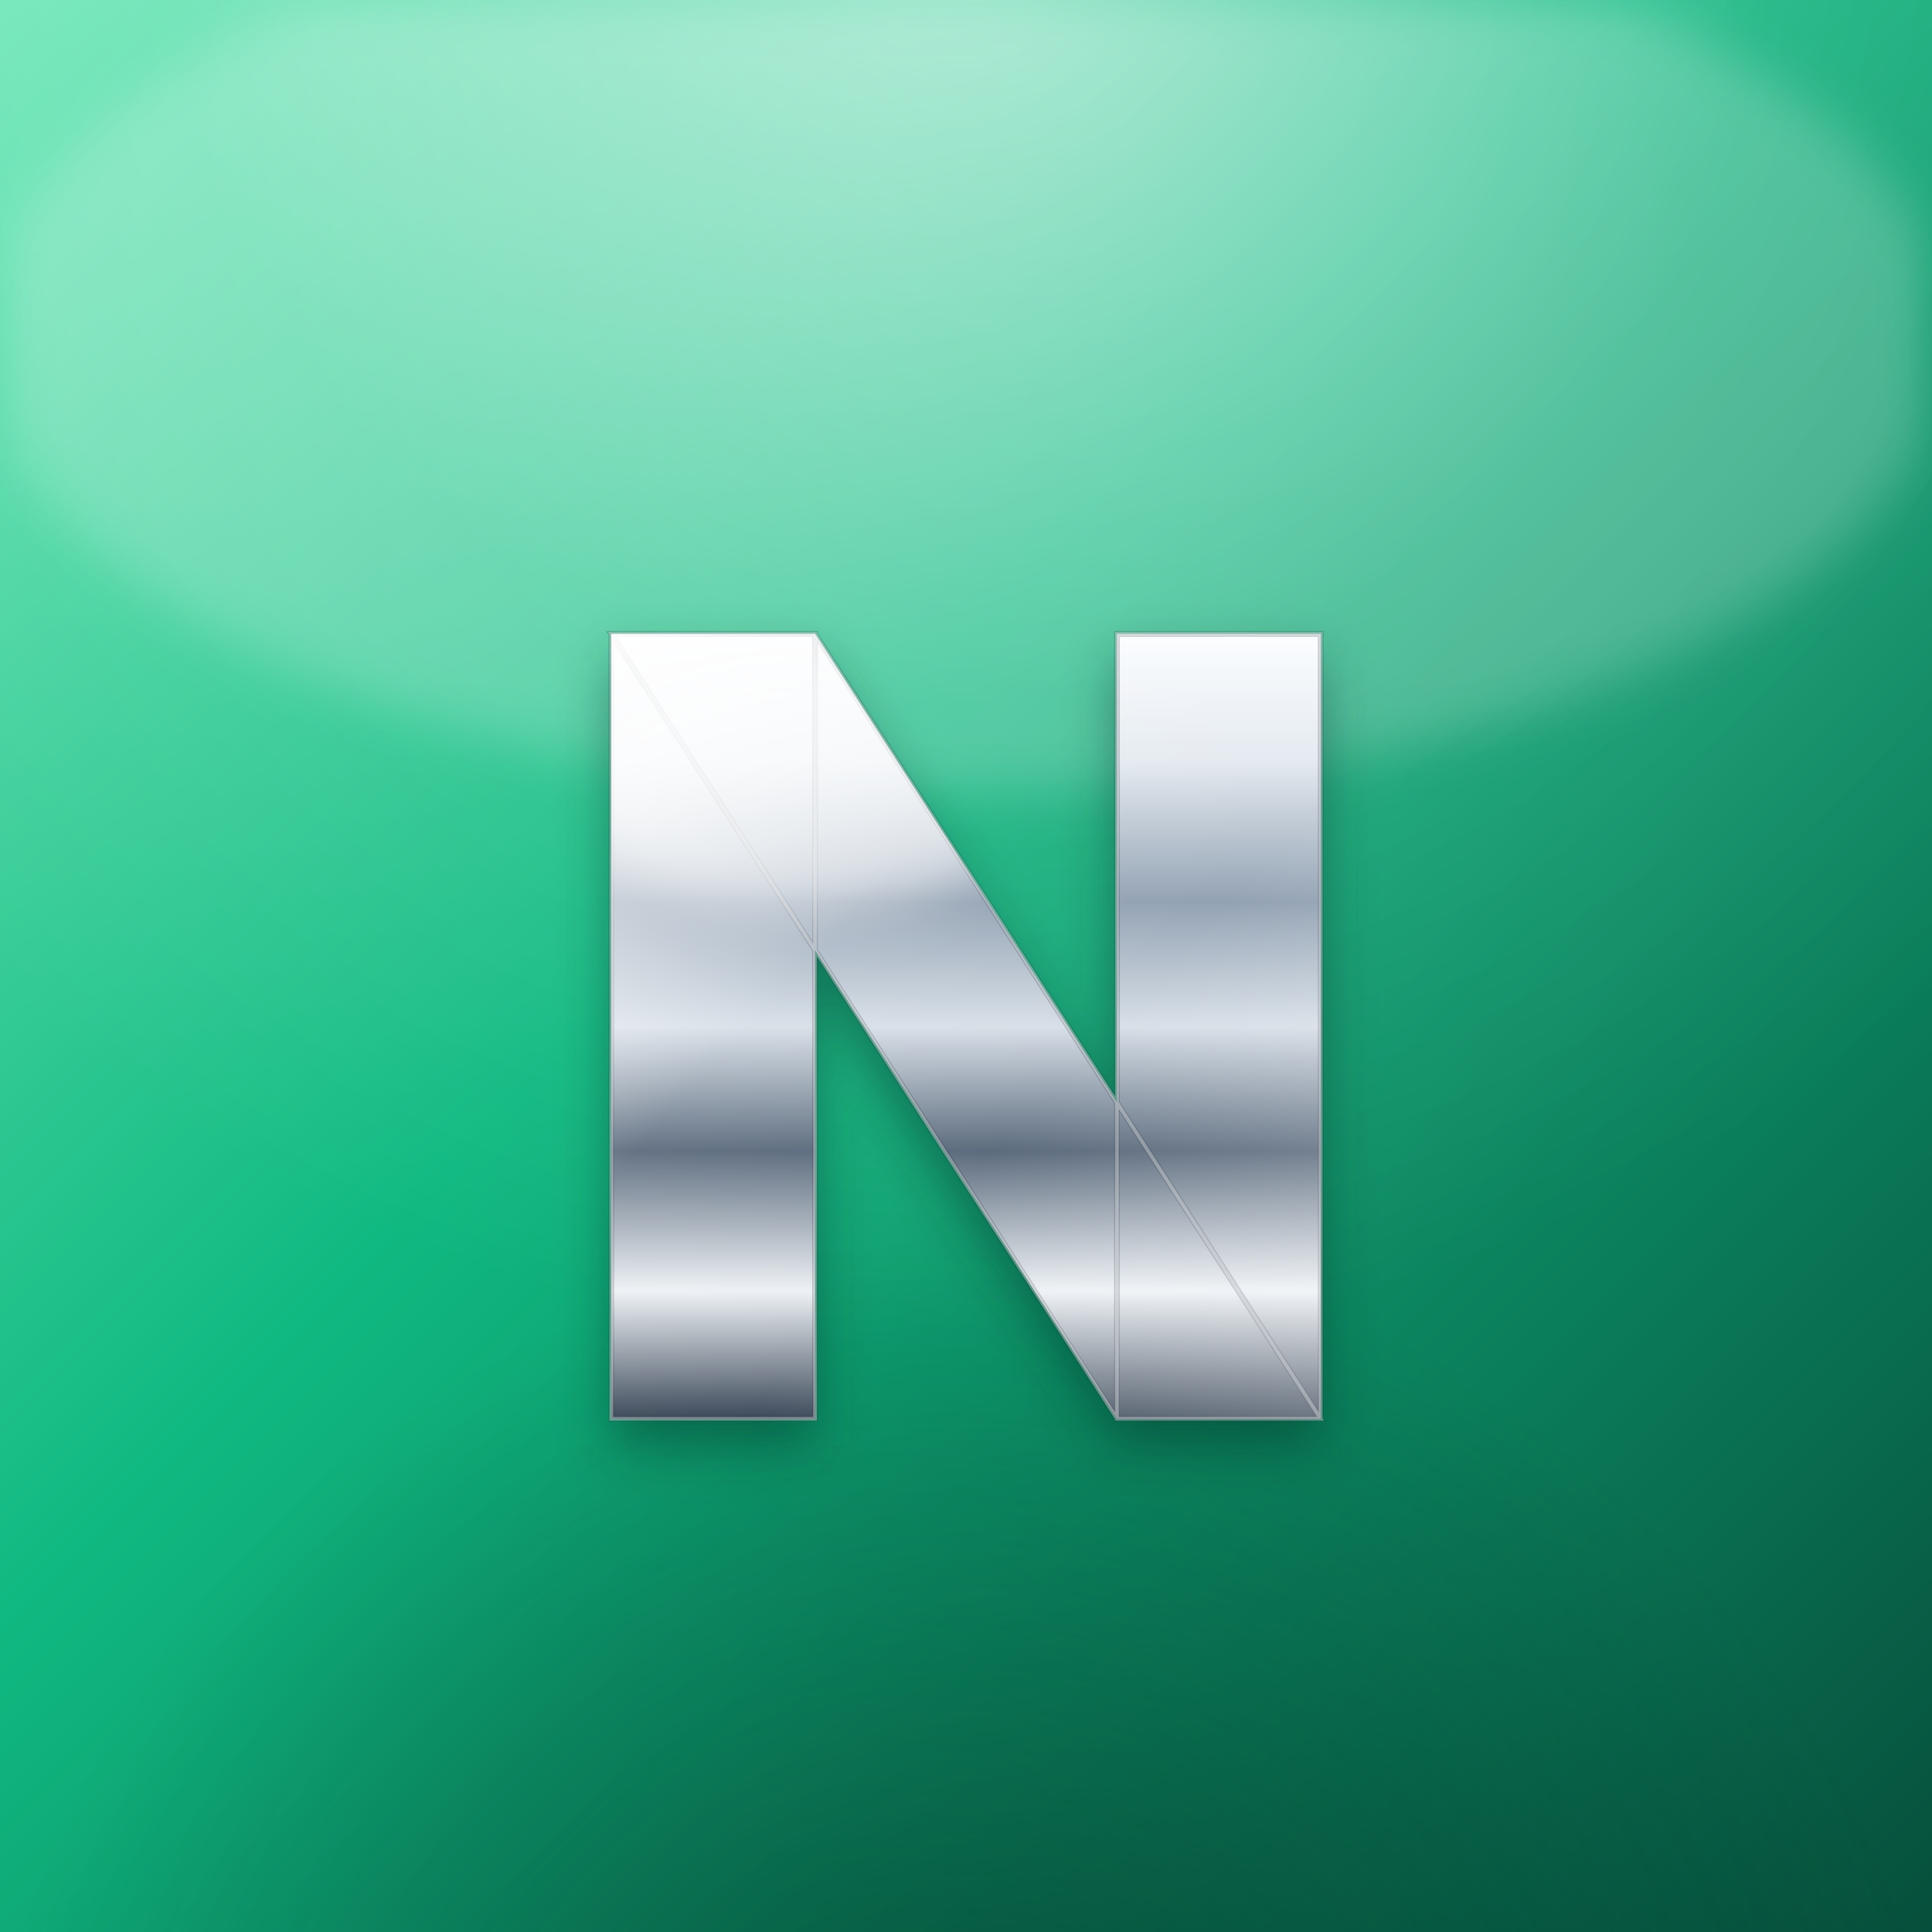
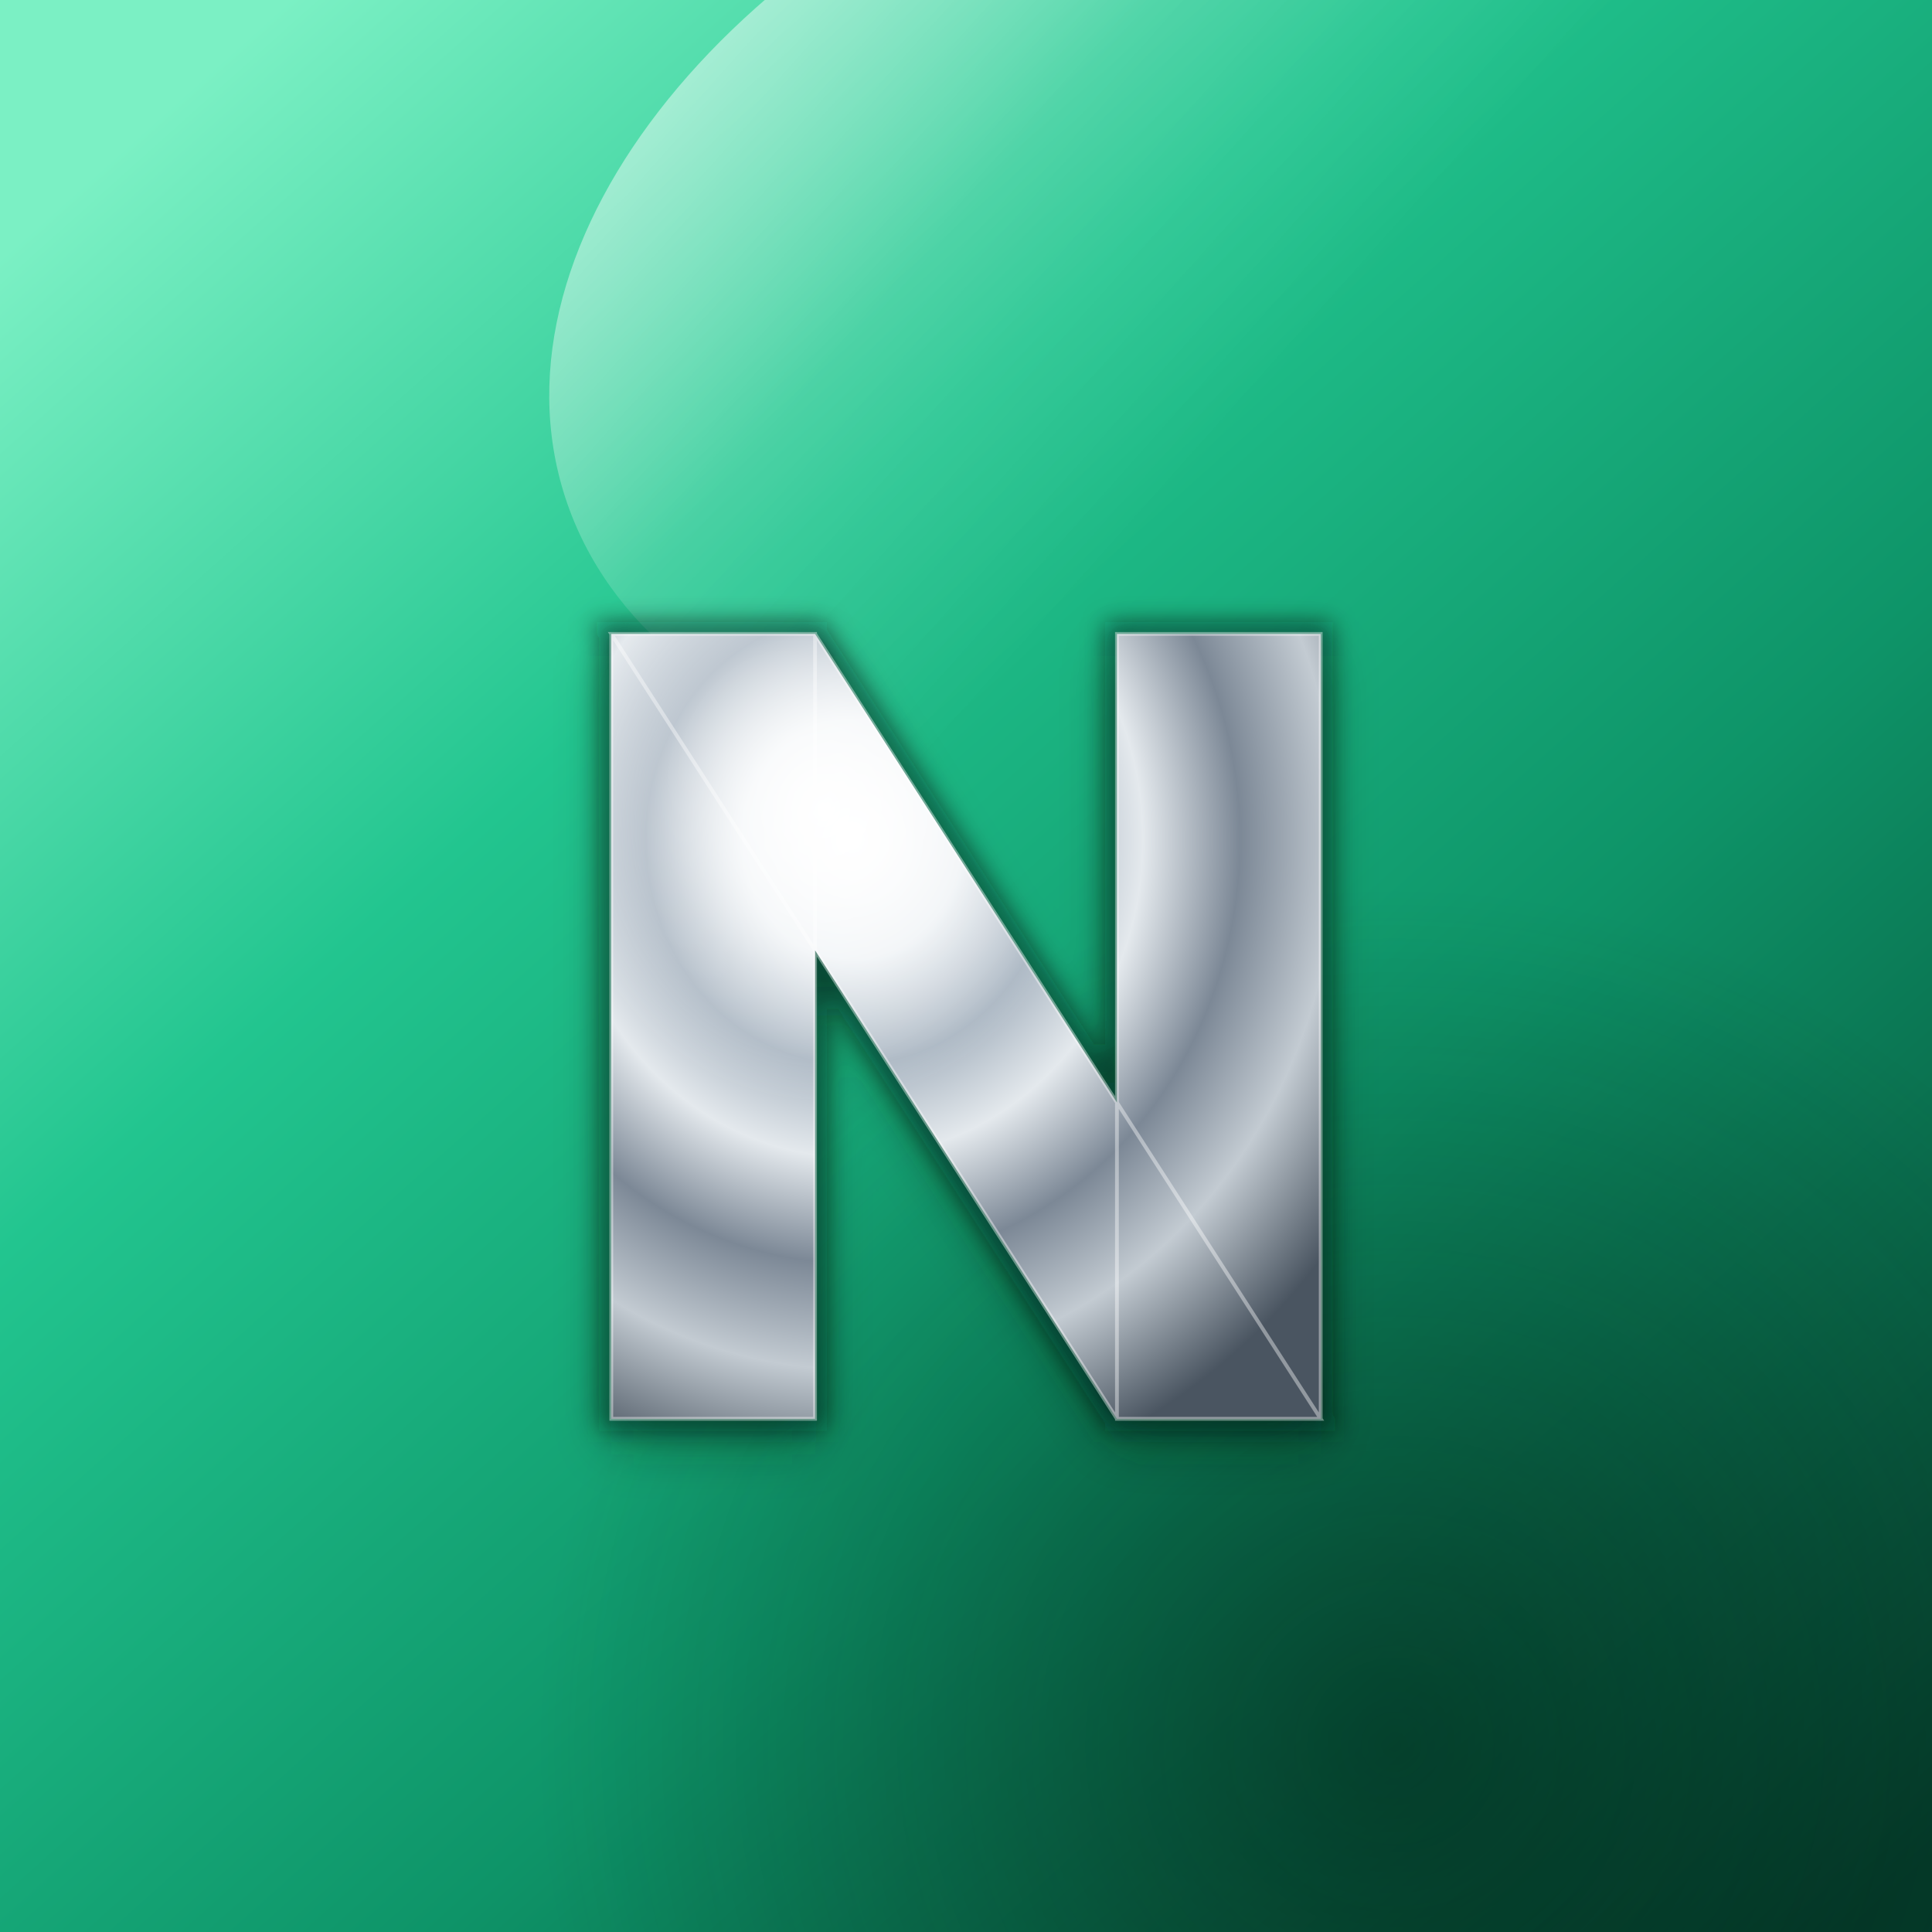
<svg xmlns="http://www.w3.org/2000/svg" viewBox="0 0 512 512" width="512" height="512">
  <defs>
-     <linearGradient id="bgGrad" x1="0%" y1="0%" x2="100%" y2="100%">
-       <stop offset="0%" stop-color="#6ee7b7" />
-       <stop offset="42%" stop-color="#10b981" />
-       <stop offset="100%" stop-color="#064e3b" />
+     <linearGradient id="bgGrad" x1="10%" y1="5%" x2="95%" y2="100%">
+       <stop offset="0%" stop-color="#7bf0c4" />
+       <stop offset="30%" stop-color="#22c58f" />
+       <stop offset="62%" stop-color="#0e9468" />
+       <stop offset="100%" stop-color="#053e2c" />
    </linearGradient>
-     <radialGradient id="vignette" cx="50%" cy="115%" r="85%">
-       <stop offset="0%" stop-color="#022c22" stop-opacity="0.55" />
-       <stop offset="60%" stop-color="#022c22" stop-opacity="0" />
+     <radialGradient id="vignette" cx="72%" cy="90%" r="80%">
+       <stop offset="0%" stop-color="#011a10" stop-opacity="0.5" />
+       <stop offset="55%" stop-color="#011a10" stop-opacity="0" />
    </radialGradient>
-     <radialGradient id="glossGrad" cx="50%" cy="-5%" r="75%">
-       <stop offset="0%" stop-color="#ffffff" stop-opacity="0.55" />
-       <stop offset="55%" stop-color="#ffffff" stop-opacity="0.12" />
+     <linearGradient id="glossStreak" x1="20%" y1="-5%" x2="65%" y2="45%">
+       <stop offset="0%" stop-color="#ffffff" stop-opacity="0.6" />
+       <stop offset="55%" stop-color="#ffffff" stop-opacity="0.14" />
+       <stop offset="100%" stop-color="#ffffff" stop-opacity="0" />
+     </linearGradient>
+     <radialGradient id="metalGrad" cx="34%" cy="26%" r="85%">
+       <stop offset="0%" stop-color="#ffffff" />
+       <stop offset="18%" stop-color="#eef2f5" />
+       <stop offset="34%" stop-color="#aab6c2" />
+       <stop offset="48%" stop-color="#e4e9ed" />
+       <stop offset="64%" stop-color="#7c8896" />
+       <stop offset="80%" stop-color="#c3cbd2" />
+       <stop offset="100%" stop-color="#4a5561" />
+     </radialGradient>
+     <radialGradient id="letterHighlight" cx="30%" cy="22%" r="38%">
+       <stop offset="0%" stop-color="#ffffff" stop-opacity="0.95" />
+       <stop offset="60%" stop-color="#ffffff" stop-opacity="0.25" />
      <stop offset="100%" stop-color="#ffffff" stop-opacity="0" />
    </radialGradient>
-     <linearGradient id="metalGrad" x1="0%" y1="0%" x2="0%" y2="100%">
-       <stop offset="0%" stop-color="#fbfdff" />
-       <stop offset="16%" stop-color="#e4eaf0" />
-       <stop offset="34%" stop-color="#93a2b3" />
-       <stop offset="50%" stop-color="#d8e0e8" />
-       <stop offset="66%" stop-color="#5c6b7d" />
-       <stop offset="84%" stop-color="#eef2f6" />
-       <stop offset="100%" stop-color="#3f4c5c" />
-     </linearGradient>
-     <linearGradient id="letterShine" x1="0%" y1="0%" x2="100%" y2="100%">
-       <stop offset="0%" stop-color="#ffffff" stop-opacity="0.9" />
-       <stop offset="35%" stop-color="#ffffff" stop-opacity="0.05" />
-       <stop offset="60%" stop-color="#ffffff" stop-opacity="0" />
-       <stop offset="100%" stop-color="#ffffff" stop-opacity="0.25" />
-     </linearGradient>
    <path id="letterN" d="       M162,168 L216,168 L216,376 L162,376 Z       M296,168 L350,168 L350,376 L296,376 Z       M162,168 L216,168 L350,376 L296,376 Z     " />
    <clipPath id="letterClip">
      <use href="#letterN" />
    </clipPath>
    <filter id="softBlur" x="-40%" y="-40%" width="180%" height="180%">
      <feGaussianBlur stdDeviation="7" />
    </filter>
+     <filter id="tightBlur" x="-40%" y="-40%" width="180%" height="180%">
+       <feGaussianBlur stdDeviation="3" />
+     </filter>
  </defs>
  <rect x="0" y="0" width="512" height="512" fill="url(#bgGrad)" />
  <rect x="0" y="0" width="512" height="512" fill="url(#vignette)" />
-   <rect x="0" y="0" width="512" height="512" fill="url(#glossGrad)" />
-   <ellipse cx="256" cy="90" rx="260" ry="120" fill="#ffffff" opacity="0.20" filter="url(#softBlur)" />
-   <use href="#letterN" x="0" y="7" fill="#022c22" opacity="0.45" filter="url(#softBlur)" />
-   <use href="#letterN" fill="url(#metalGrad)" stroke="#1e293b" stroke-opacity="0.25" stroke-width="1.5" />
+   <ellipse cx="340" cy="70" rx="200" ry="130" fill="url(#glossStreak)" transform="rotate(-18 340 70)" />
+   <use href="#letterN" fill="none" stroke="#02160e" stroke-width="6" stroke-opacity="0.55" filter="url(#tightBlur)" />
+   <use href="#letterN" x="0" y="6" fill="#011a10" opacity="0.4" filter="url(#softBlur)" />
+   <use href="#letterN" fill="url(#metalGrad)" />
  <g clip-path="url(#letterClip)">
-     <rect x="162" y="168" width="188" height="208" fill="url(#letterShine)" />
-     <ellipse cx="212" cy="208" rx="60" ry="34" fill="#ffffff" opacity="0.55" filter="url(#softBlur)" />
+     <rect x="162" y="168" width="188" height="208" fill="url(#letterHighlight)" />
  </g>
-   <use href="#letterN" fill="none" stroke="#ffffff" stroke-opacity="0.35" stroke-width="1" />
+   <use href="#letterN" fill="none" stroke="#ffffff" stroke-opacity="0.4" stroke-width="1" />
</svg>
